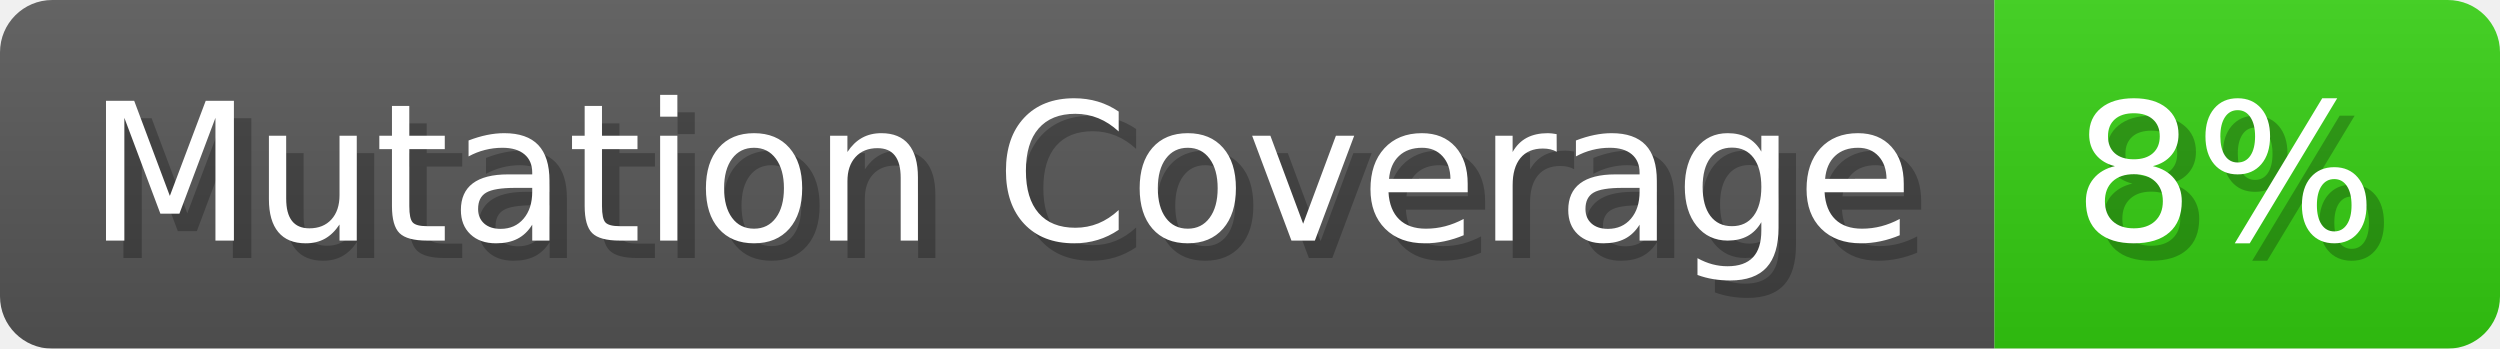
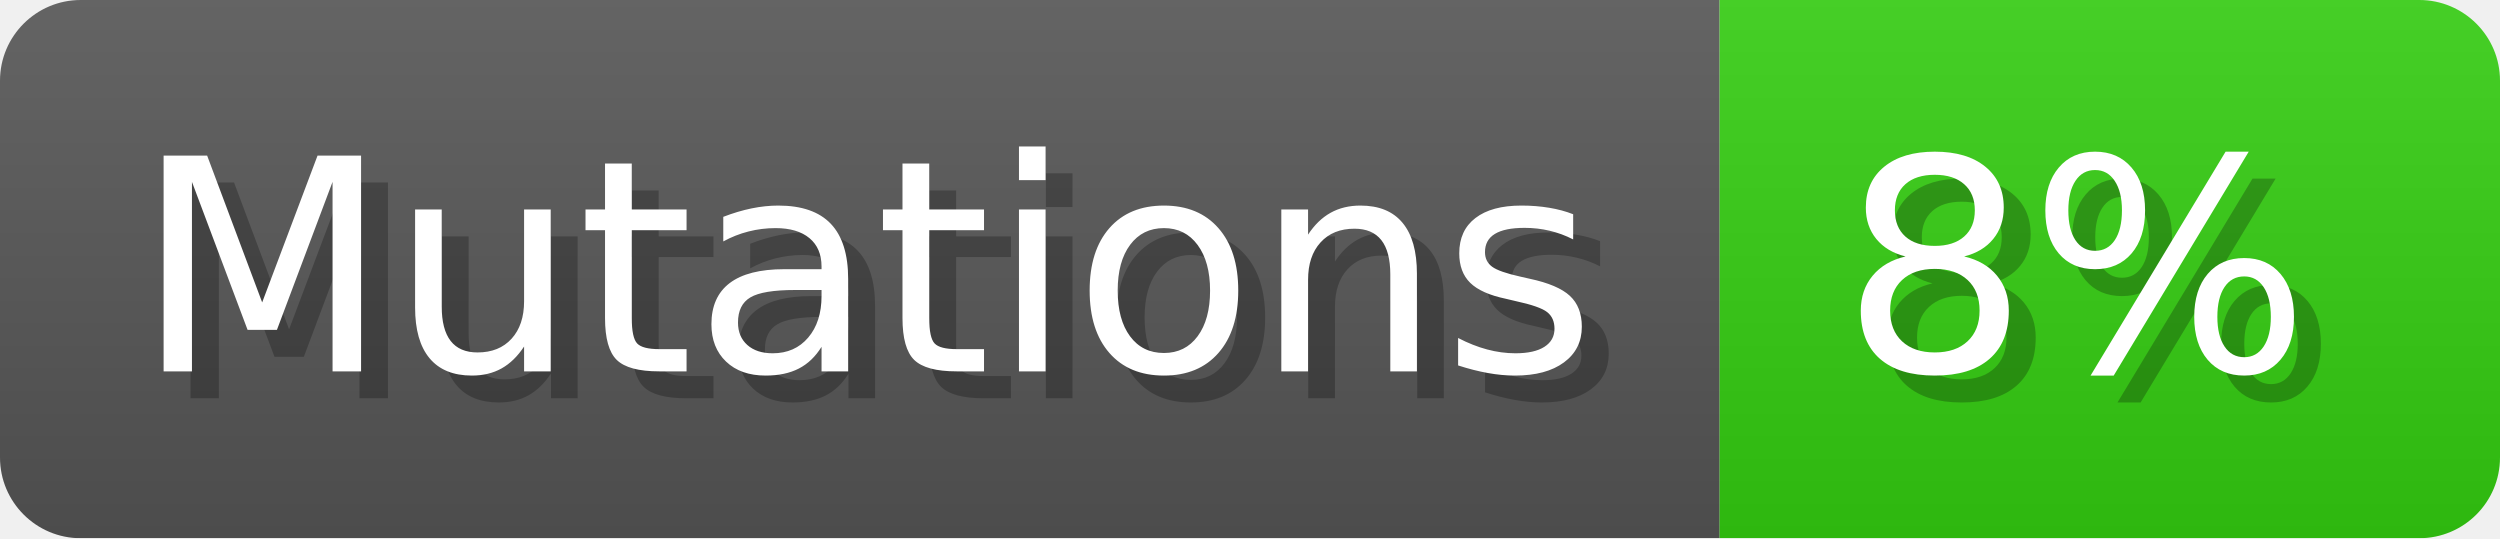
- <svg xmlns="http://www.w3.org/2000/svg" width="143.4" height="20" viewBox="0 0 1434 200" role="img" aria-label="Mutation Coverage: 8%">
+ <svg xmlns="http://www.w3.org/2000/svg" width="92.9" height="20" viewBox="0 0 929 200" role="img" aria-label="Mutations: 8%">
  <linearGradient id="a" x2="0" y2="100%">
    <stop offset="0" stop-opacity=".1" stop-color="#EEE" />
    <stop offset="1" stop-opacity=".1" />
  </linearGradient>
  <mask id="m">
-     <rect width="1434" height="200" rx="30" fill="#FFF" />
+     <rect width="929" height="200" rx="30" fill="#FFF" />
  </mask>
  <g mask="url(#m)">
-     <rect width="1144" height="200" fill="#555" />
-     <rect width="290" height="200" fill="#3C1" x="1144" />
-     <rect width="1434" height="200" fill="url(#a)" />
+     <rect width="639" height="200" fill="#555" />
+     <rect width="290" height="200" fill="#3C1" x="639" />
+     <rect width="929" height="200" fill="url(#a)" />
  </g>
  <g aria-hidden="true" fill="#fff" text-anchor="start" font-family="Verdana,DejaVu Sans,sans-serif" font-size="110">
-     <text x="60" y="148" textLength="1044" fill="#000" opacity="0.25">Mutation Coverage</text>
-     <text x="50" y="138" textLength="1044">Mutation Coverage</text>
-     <text x="1199" y="148" textLength="190" fill="#000" opacity="0.25">8%</text>
-     <text x="1189" y="138" textLength="190">8%</text>
+     <text x="60" y="148" textLength="539" fill="#000" opacity="0.25">Mutations</text>
+     <text x="50" y="138" textLength="539">Mutations</text>
+     <text x="694" y="148" textLength="190" fill="#000" opacity="0.25">8%</text>
+     <text x="684" y="138" textLength="190">8%</text>
  </g>
</svg>
